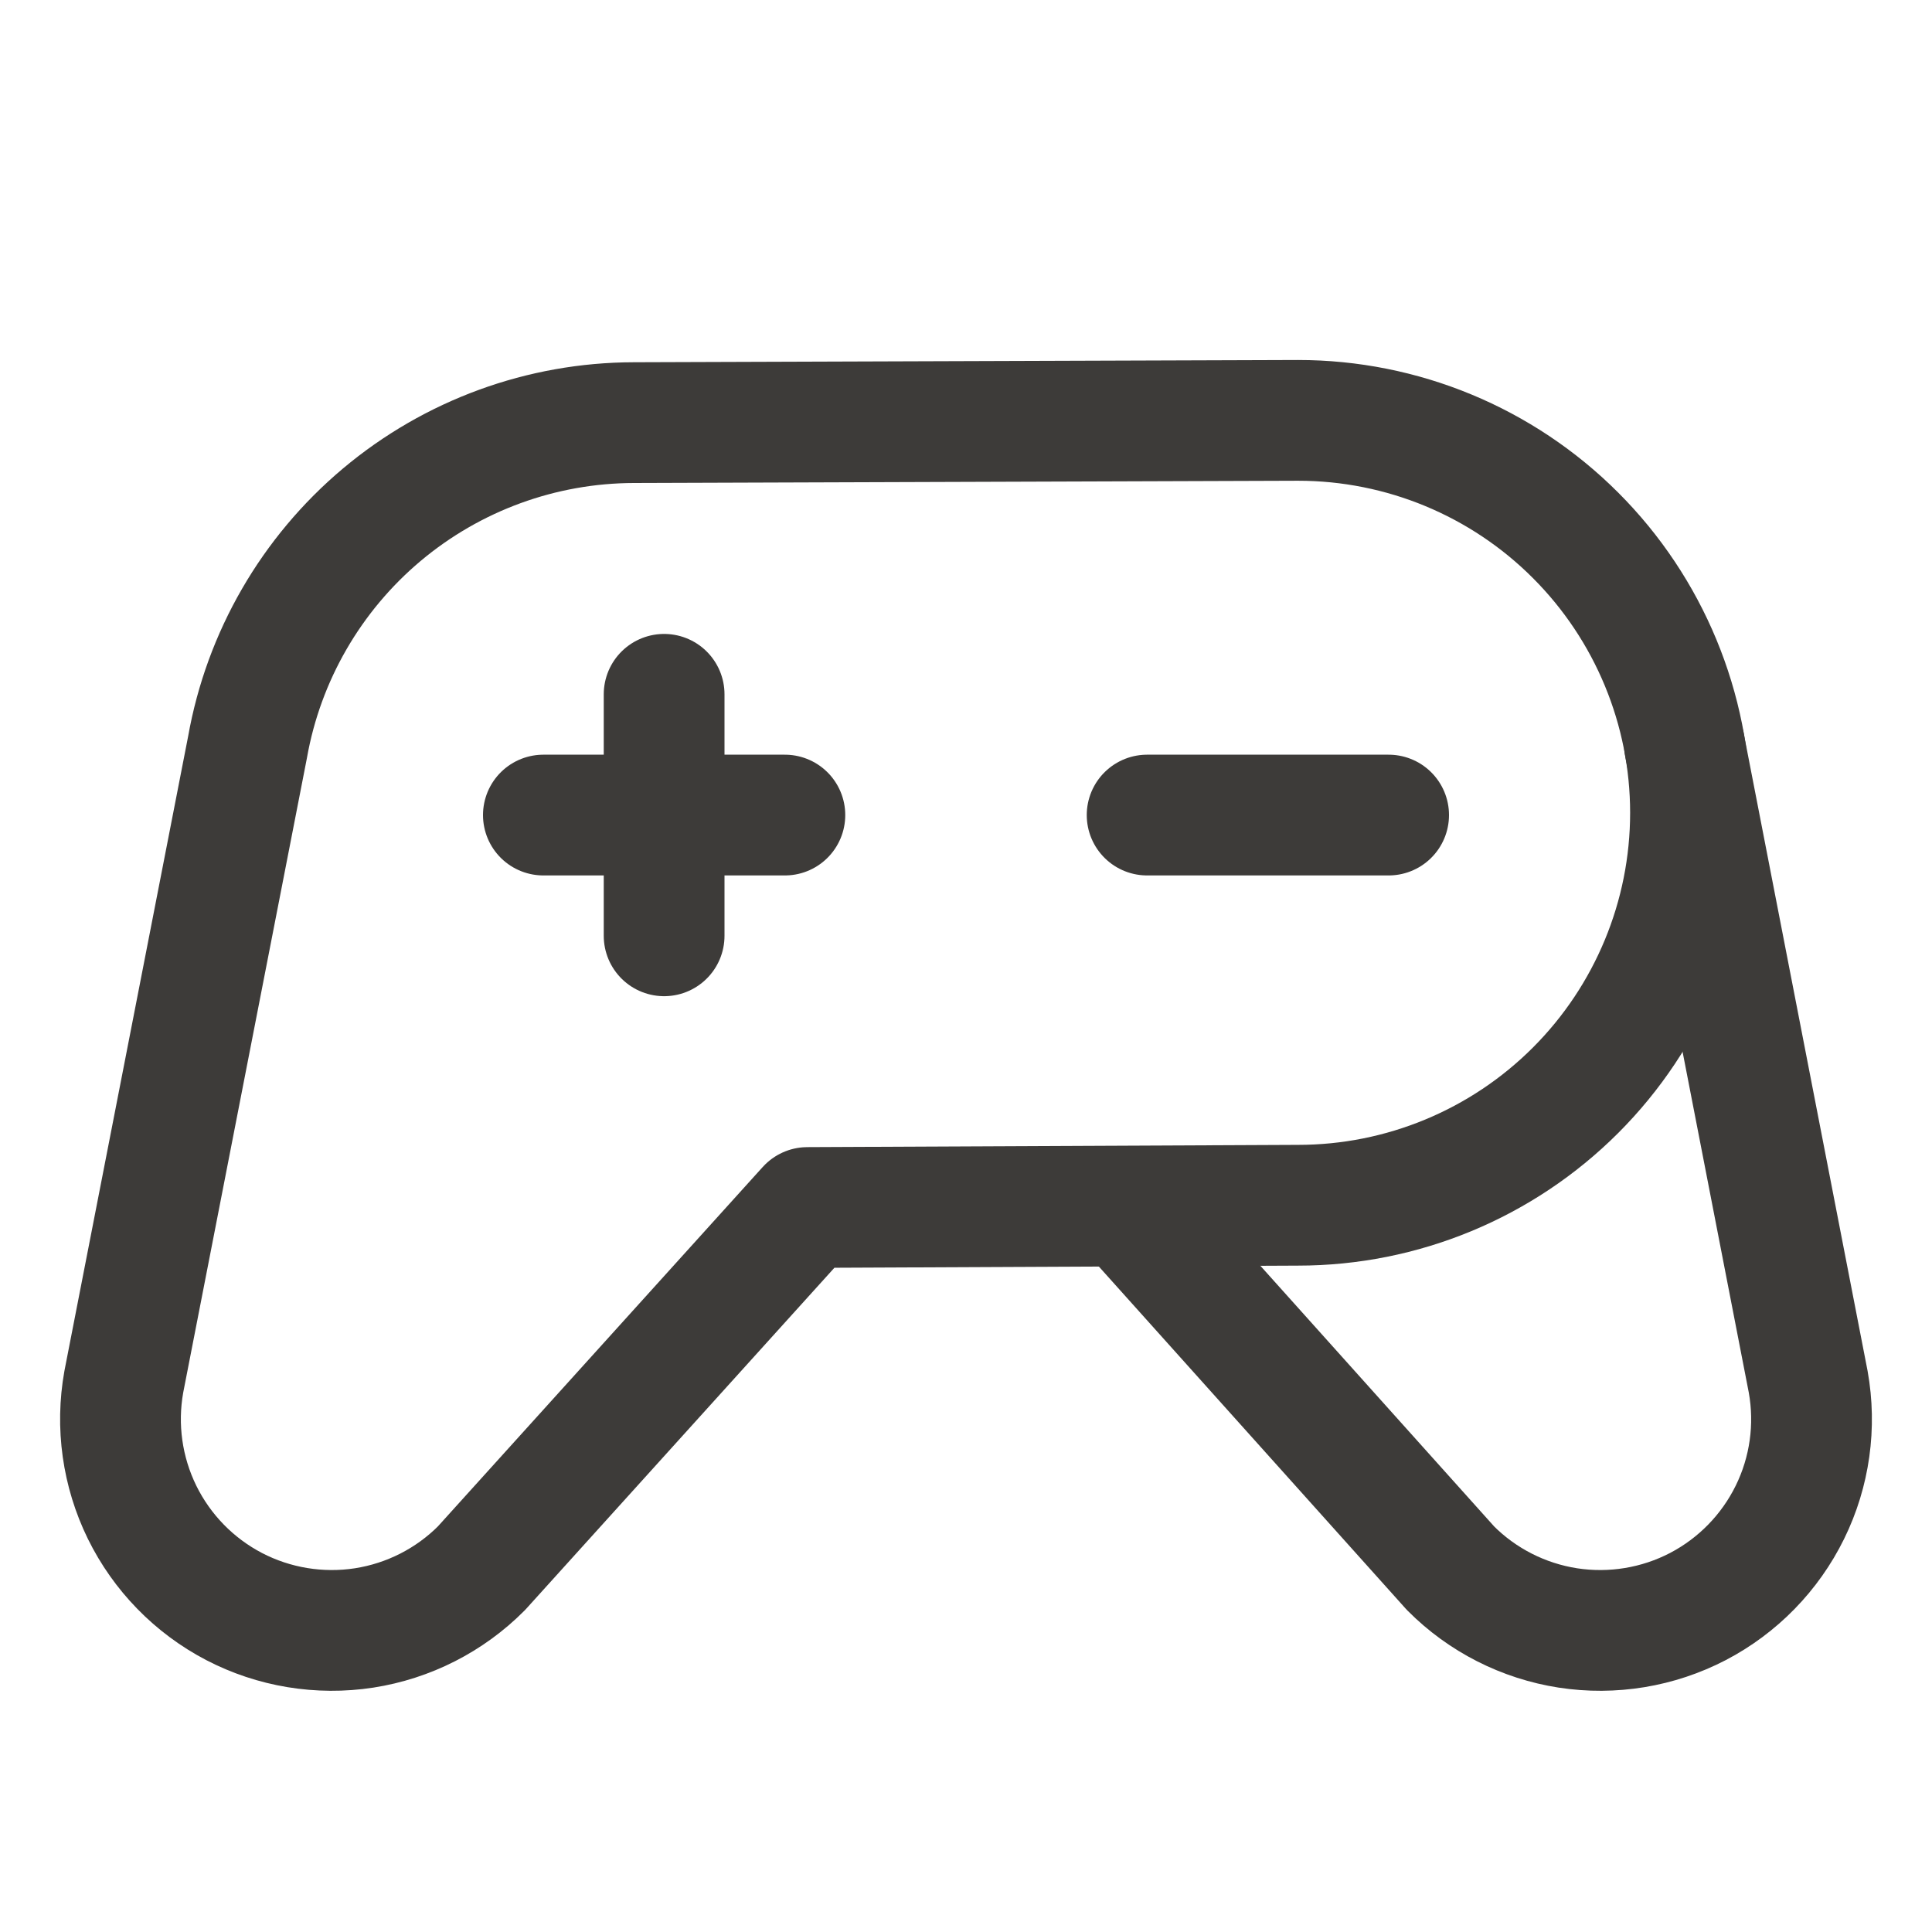
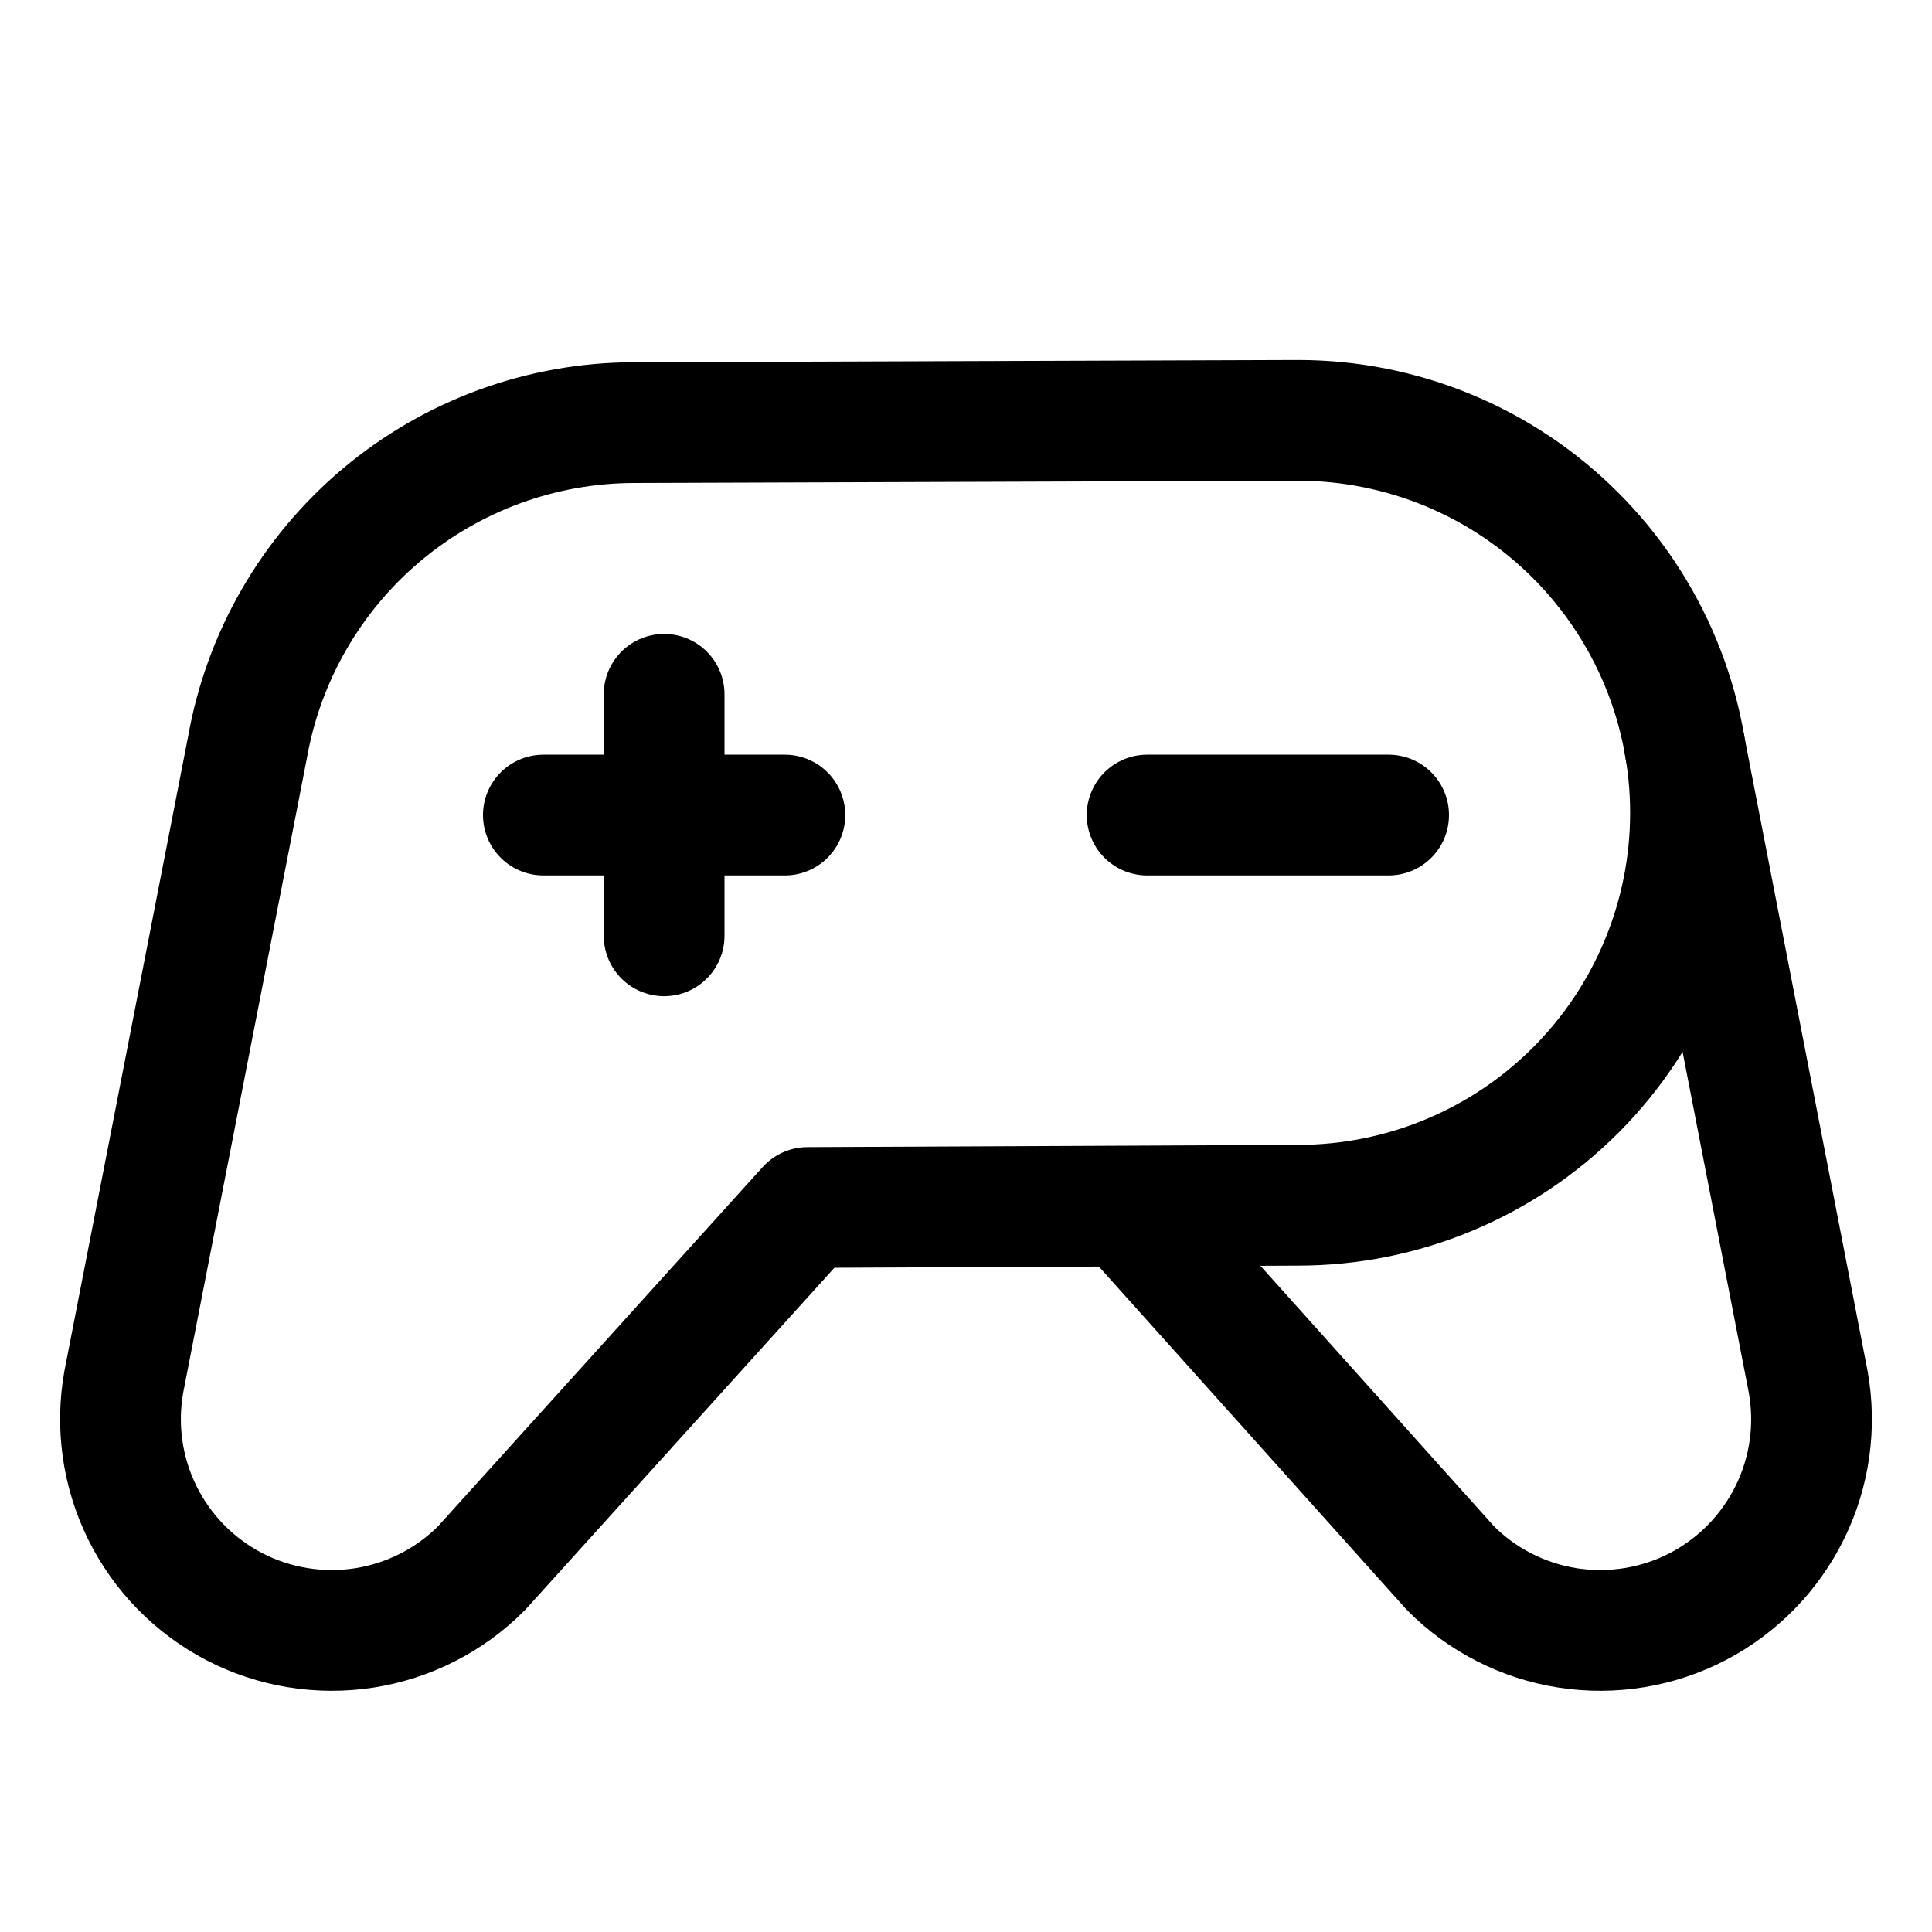
<svg xmlns="http://www.w3.org/2000/svg" width="24" height="24" viewBox="0 0 24 24" fill="none">
-   <path d="M14.25 10.125H17.25" stroke="#3D3B39" stroke-width="1.5" stroke-linecap="round" stroke-linejoin="round" />
-   <path d="M6.75 10.125H9.75" stroke="#3D3B39" stroke-width="1.5" stroke-linecap="round" stroke-linejoin="round" />
-   <path d="M8.25 8.625V11.625" stroke="#3D3B39" stroke-width="1.5" stroke-linecap="round" stroke-linejoin="round" />
-   <path d="M16.125 5.222L7.875 5.25C6.729 5.252 5.621 5.657 4.743 6.394C3.866 7.131 3.275 8.153 3.075 9.281V9.281L1.538 17.165C1.439 17.716 1.519 18.284 1.765 18.786C2.012 19.288 2.412 19.698 2.908 19.957C3.404 20.215 3.97 20.308 4.523 20.223C5.076 20.137 5.587 19.877 5.981 19.481V19.481L10.031 15L16.125 14.972C17.418 14.972 18.658 14.458 19.572 13.544C20.486 12.63 21 11.39 21 10.097C21 8.804 20.486 7.564 19.572 6.65C18.658 5.735 17.418 5.222 16.125 5.222V5.222Z" stroke="#3D3B39" stroke-width="1.5" stroke-linecap="round" stroke-linejoin="round" />
-   <path d="M20.925 9.253L22.462 17.165C22.561 17.716 22.482 18.284 22.235 18.786C21.988 19.288 21.588 19.698 21.092 19.957C20.596 20.215 20.03 20.308 19.477 20.223C18.924 20.137 18.413 19.877 18.019 19.481L14 15" stroke="#3D3B39" stroke-width="1.5" stroke-linecap="round" stroke-linejoin="round" />
+   <path d="M14.25 10.125H17.25" stroke="currentColor" stroke-width="1.5" stroke-linecap="round" stroke-linejoin="round" />
+   <path d="M6.75 10.125H9.75" stroke="currentColor" stroke-width="1.5" stroke-linecap="round" stroke-linejoin="round" />
+   <path d="M8.25 8.625V11.625" stroke="currentColor" stroke-width="1.5" stroke-linecap="round" stroke-linejoin="round" />
+   <path d="M16.125 5.222L7.875 5.25C6.729 5.252 5.621 5.657 4.743 6.394C3.866 7.131 3.275 8.153 3.075 9.281V9.281L1.538 17.165C1.439 17.716 1.519 18.284 1.765 18.786C2.012 19.288 2.412 19.698 2.908 19.957C3.404 20.215 3.97 20.308 4.523 20.223C5.076 20.137 5.587 19.877 5.981 19.481V19.481L10.031 15L16.125 14.972C17.418 14.972 18.658 14.458 19.572 13.544C20.486 12.63 21 11.39 21 10.097C21 8.804 20.486 7.564 19.572 6.65C18.658 5.735 17.418 5.222 16.125 5.222V5.222Z" stroke="currentColor" stroke-width="1.5" stroke-linecap="round" stroke-linejoin="round" />
+   <path d="M20.925 9.253L22.462 17.165C22.561 17.716 22.482 18.284 22.235 18.786C21.988 19.288 21.588 19.698 21.092 19.957C20.596 20.215 20.03 20.308 19.477 20.223C18.924 20.137 18.413 19.877 18.019 19.481L14 15" stroke="currentColor" stroke-width="1.5" stroke-linecap="round" stroke-linejoin="round" />
</svg>
